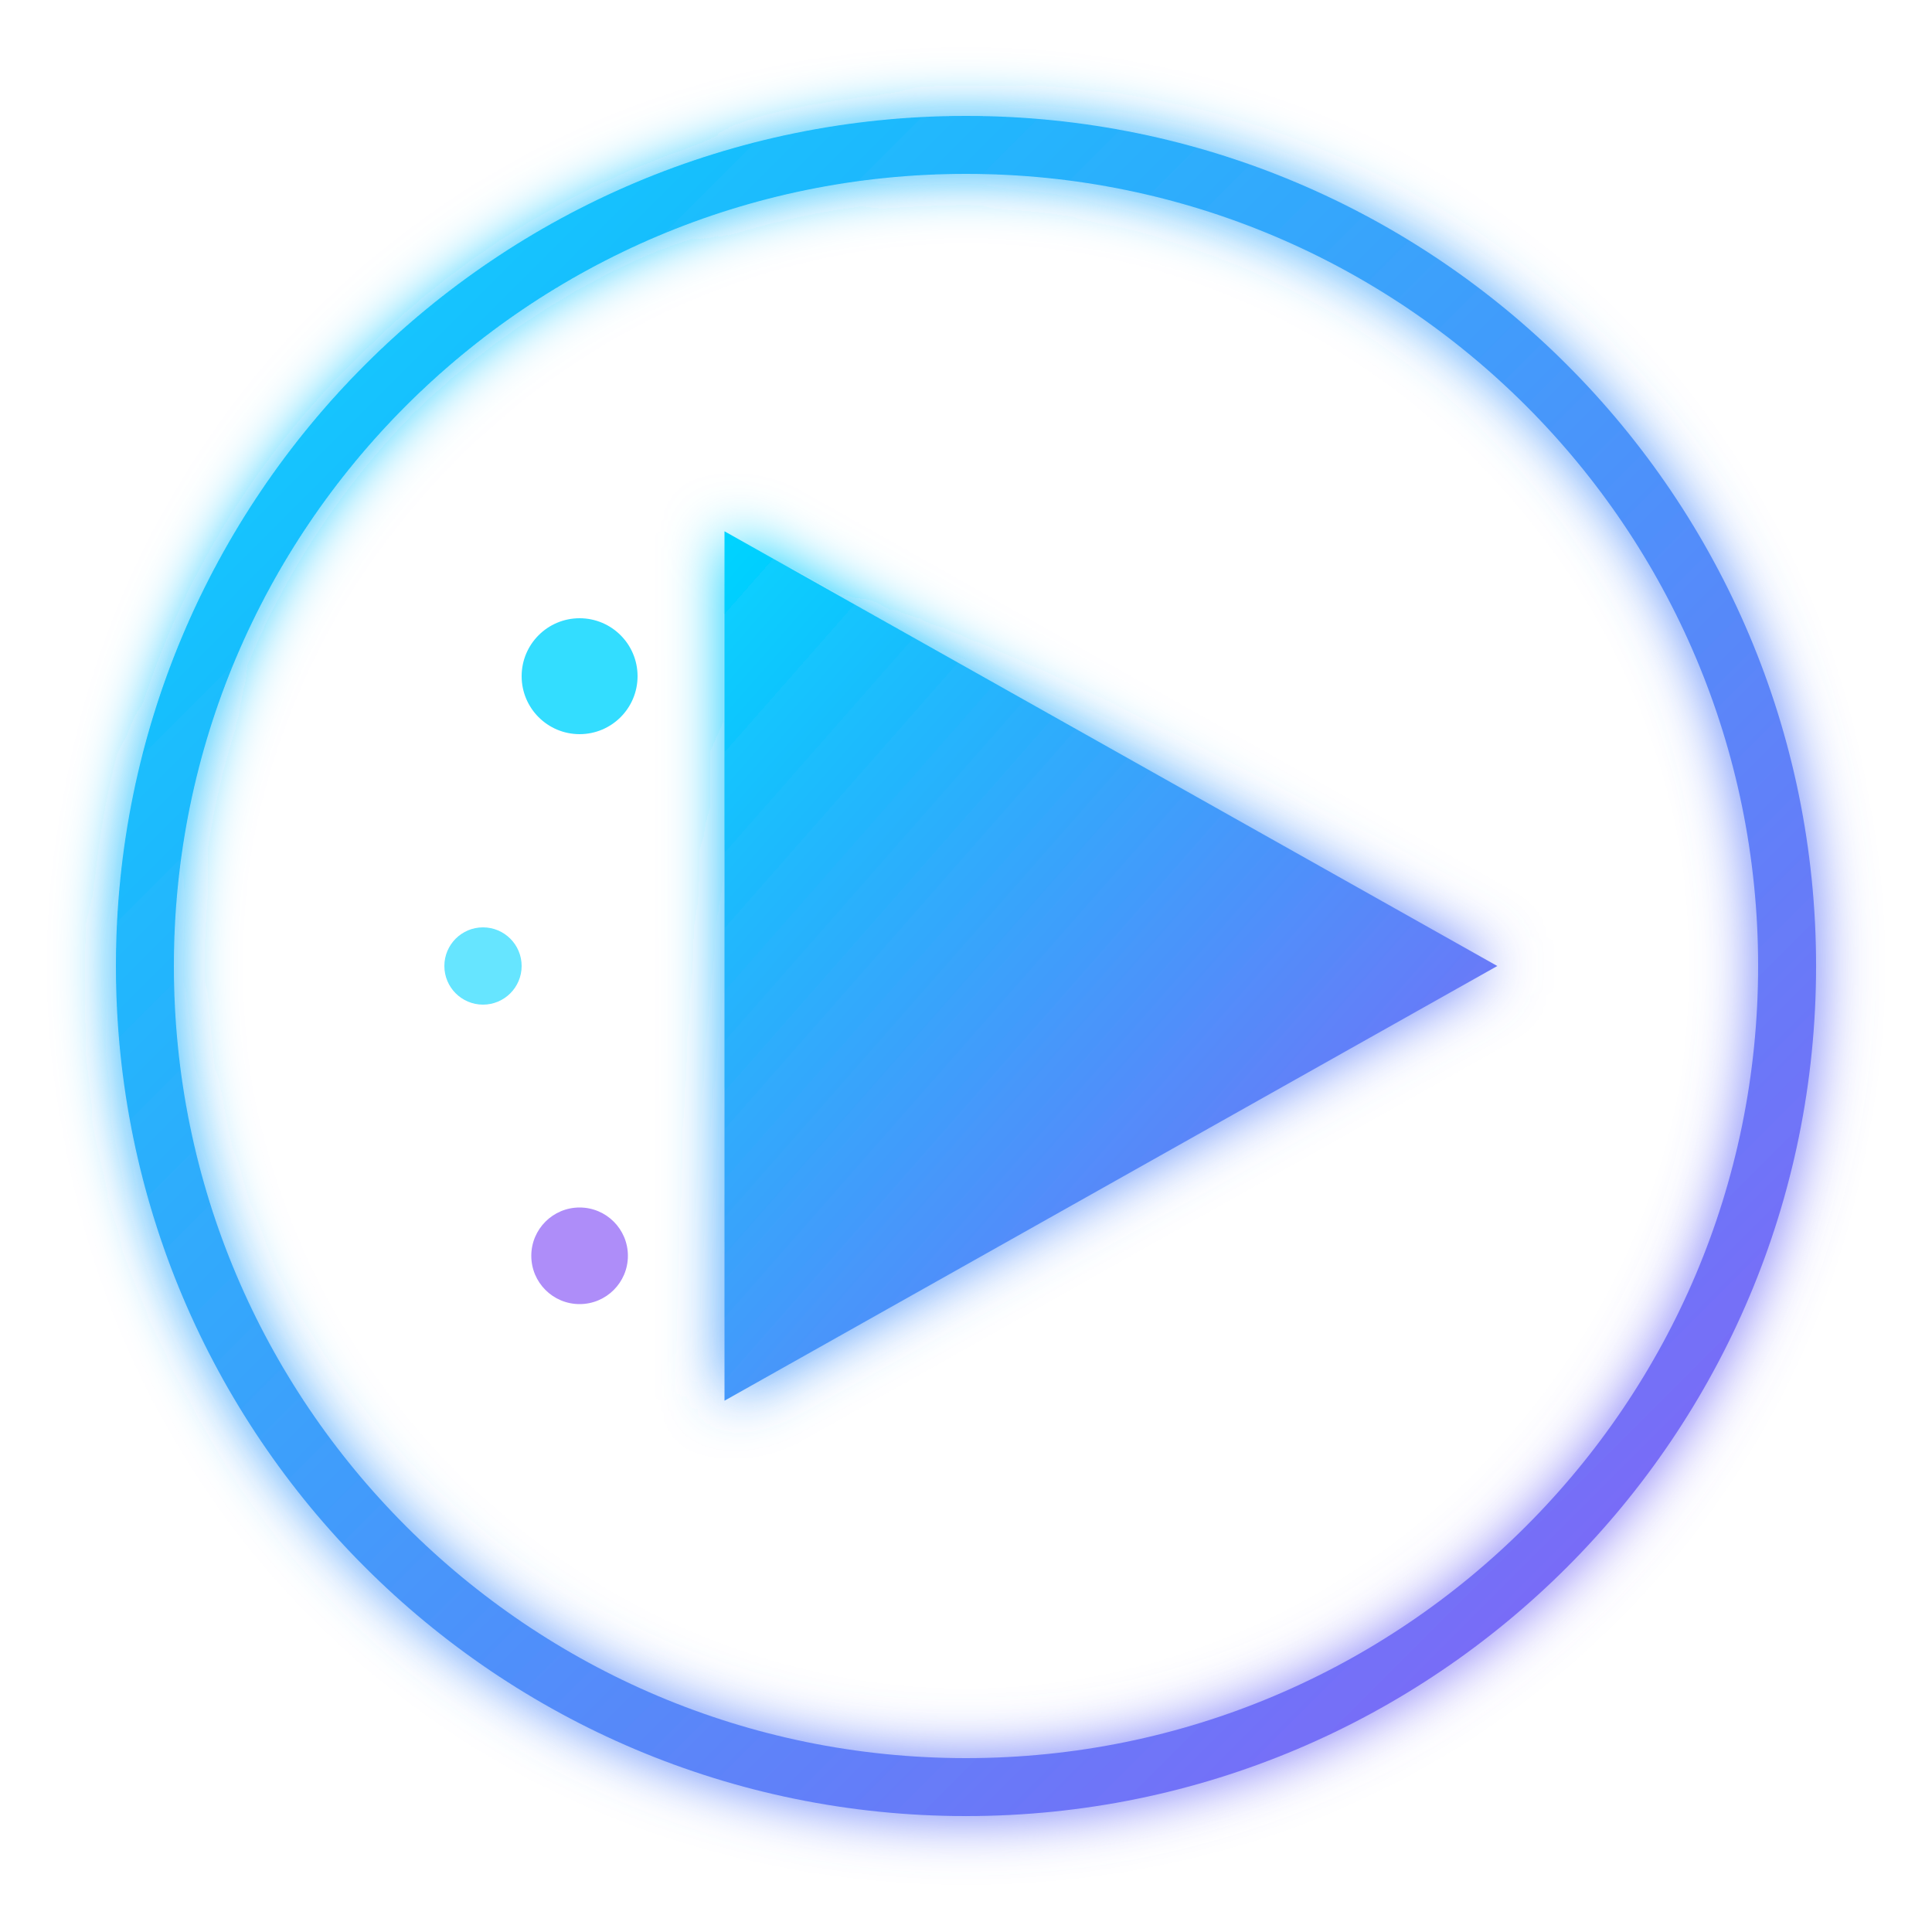
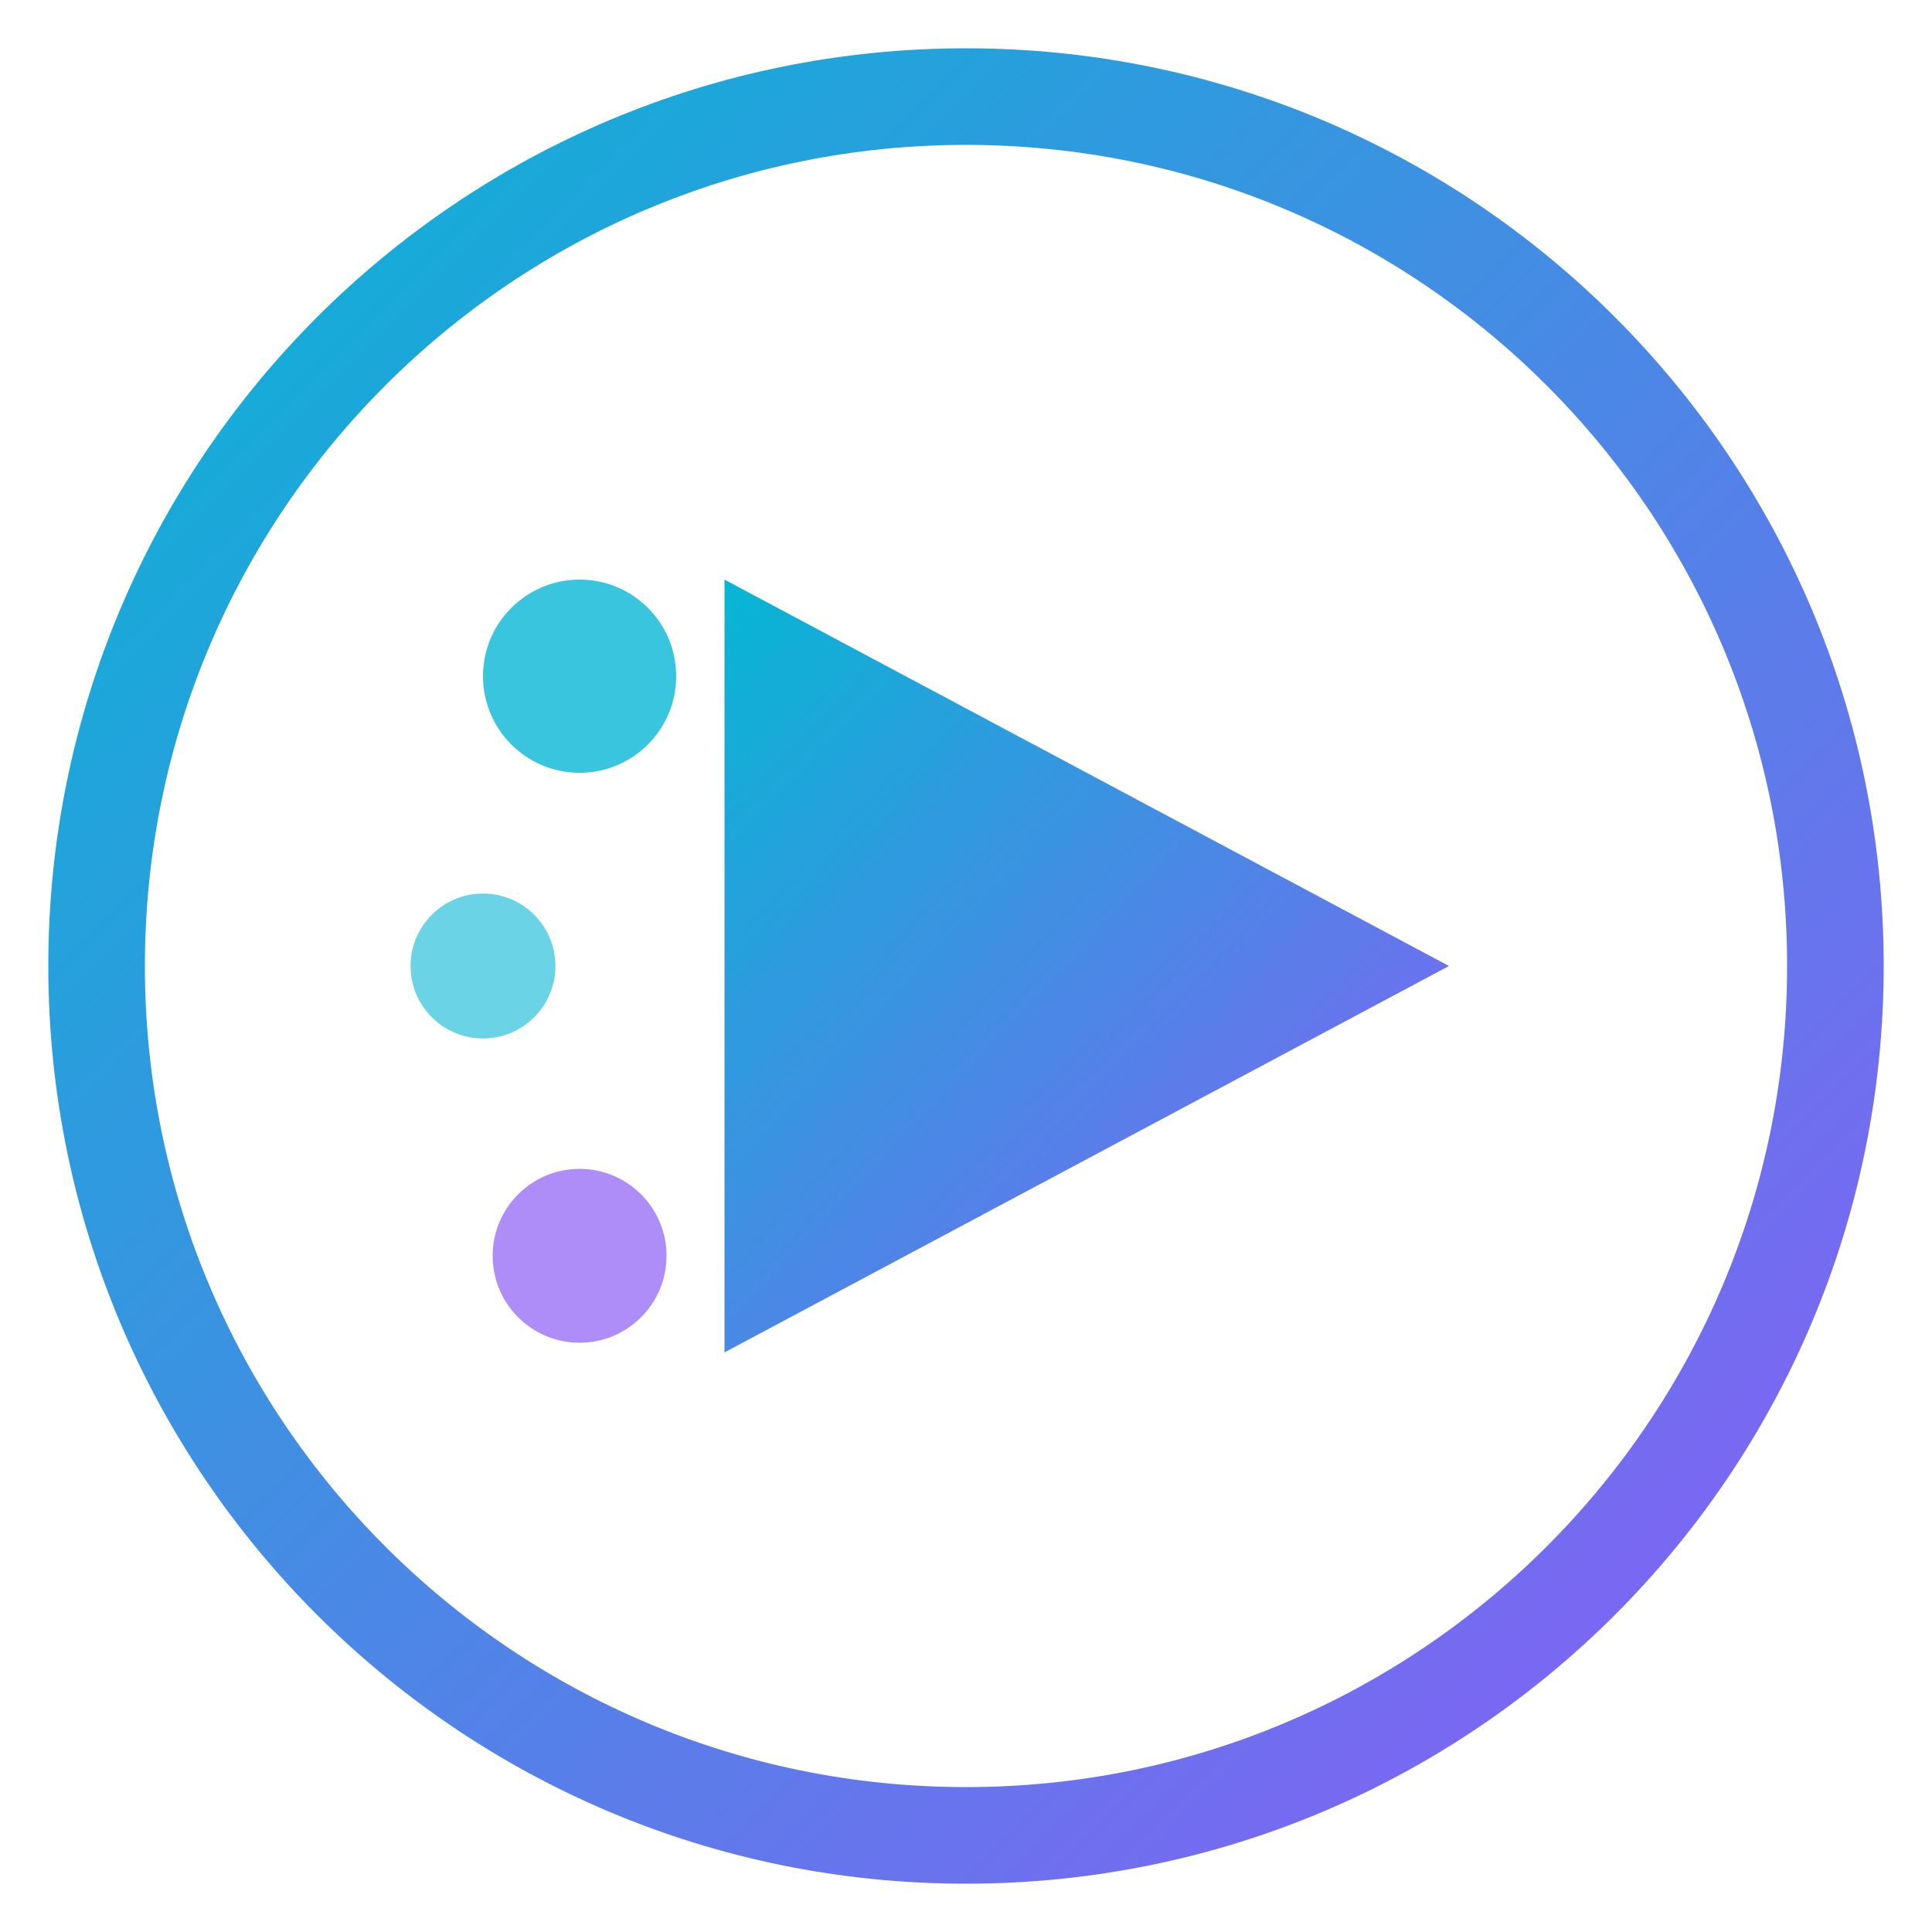
- <svg xmlns="http://www.w3.org/2000/svg" viewBox="0 0 200 200" width="200" height="200">
+ <svg xmlns="http://www.w3.org/2000/svg" viewBox="0 0 40 40" width="40" height="40">
  <defs>
    <linearGradient id="logoGradient" x1="0%" y1="0%" x2="100%" y2="100%">
-       <stop offset="0%" style="stop-color:#00d4ff" />
+       <stop offset="0%" style="stop-color:#06b6d4" />
      <stop offset="100%" style="stop-color:#8b5cf6" />
    </linearGradient>
-     <filter id="glow">
-       <feGaussianBlur stdDeviation="3" result="coloredBlur" />
-       <feMerge>
-         <feMergeNode in="coloredBlur" />
-         <feMergeNode in="SourceGraphic" />
-       </feMerge>
-     </filter>
  </defs>
-   <circle cx="100" cy="100" r="85" fill="none" stroke="url(#logoGradient)" stroke-width="6" filter="url(#glow)" />
-   <polygon points="75,55 75,145 155,100" fill="url(#logoGradient)" filter="url(#glow)" />
-   <circle cx="60" cy="70" r="6" fill="#00d4ff" opacity="0.8" />
-   <circle cx="50" cy="100" r="4" fill="#00d4ff" opacity="0.6" />
-   <circle cx="60" cy="130" r="5" fill="#8b5cf6" opacity="0.7" />
+   <circle cx="20" cy="20" r="18" fill="none" stroke="url(#logoGradient)" stroke-width="2" />
+   <polygon points="15,12 15,28 30,20" fill="url(#logoGradient)" />
+   <circle cx="12" cy="14" r="2" fill="#06b6d4" opacity="0.8" />
+   <circle cx="10" cy="20" r="1.5" fill="#06b6d4" opacity="0.6" />
+   <circle cx="12" cy="26" r="1.8" fill="#8b5cf6" opacity="0.7" />
</svg>
